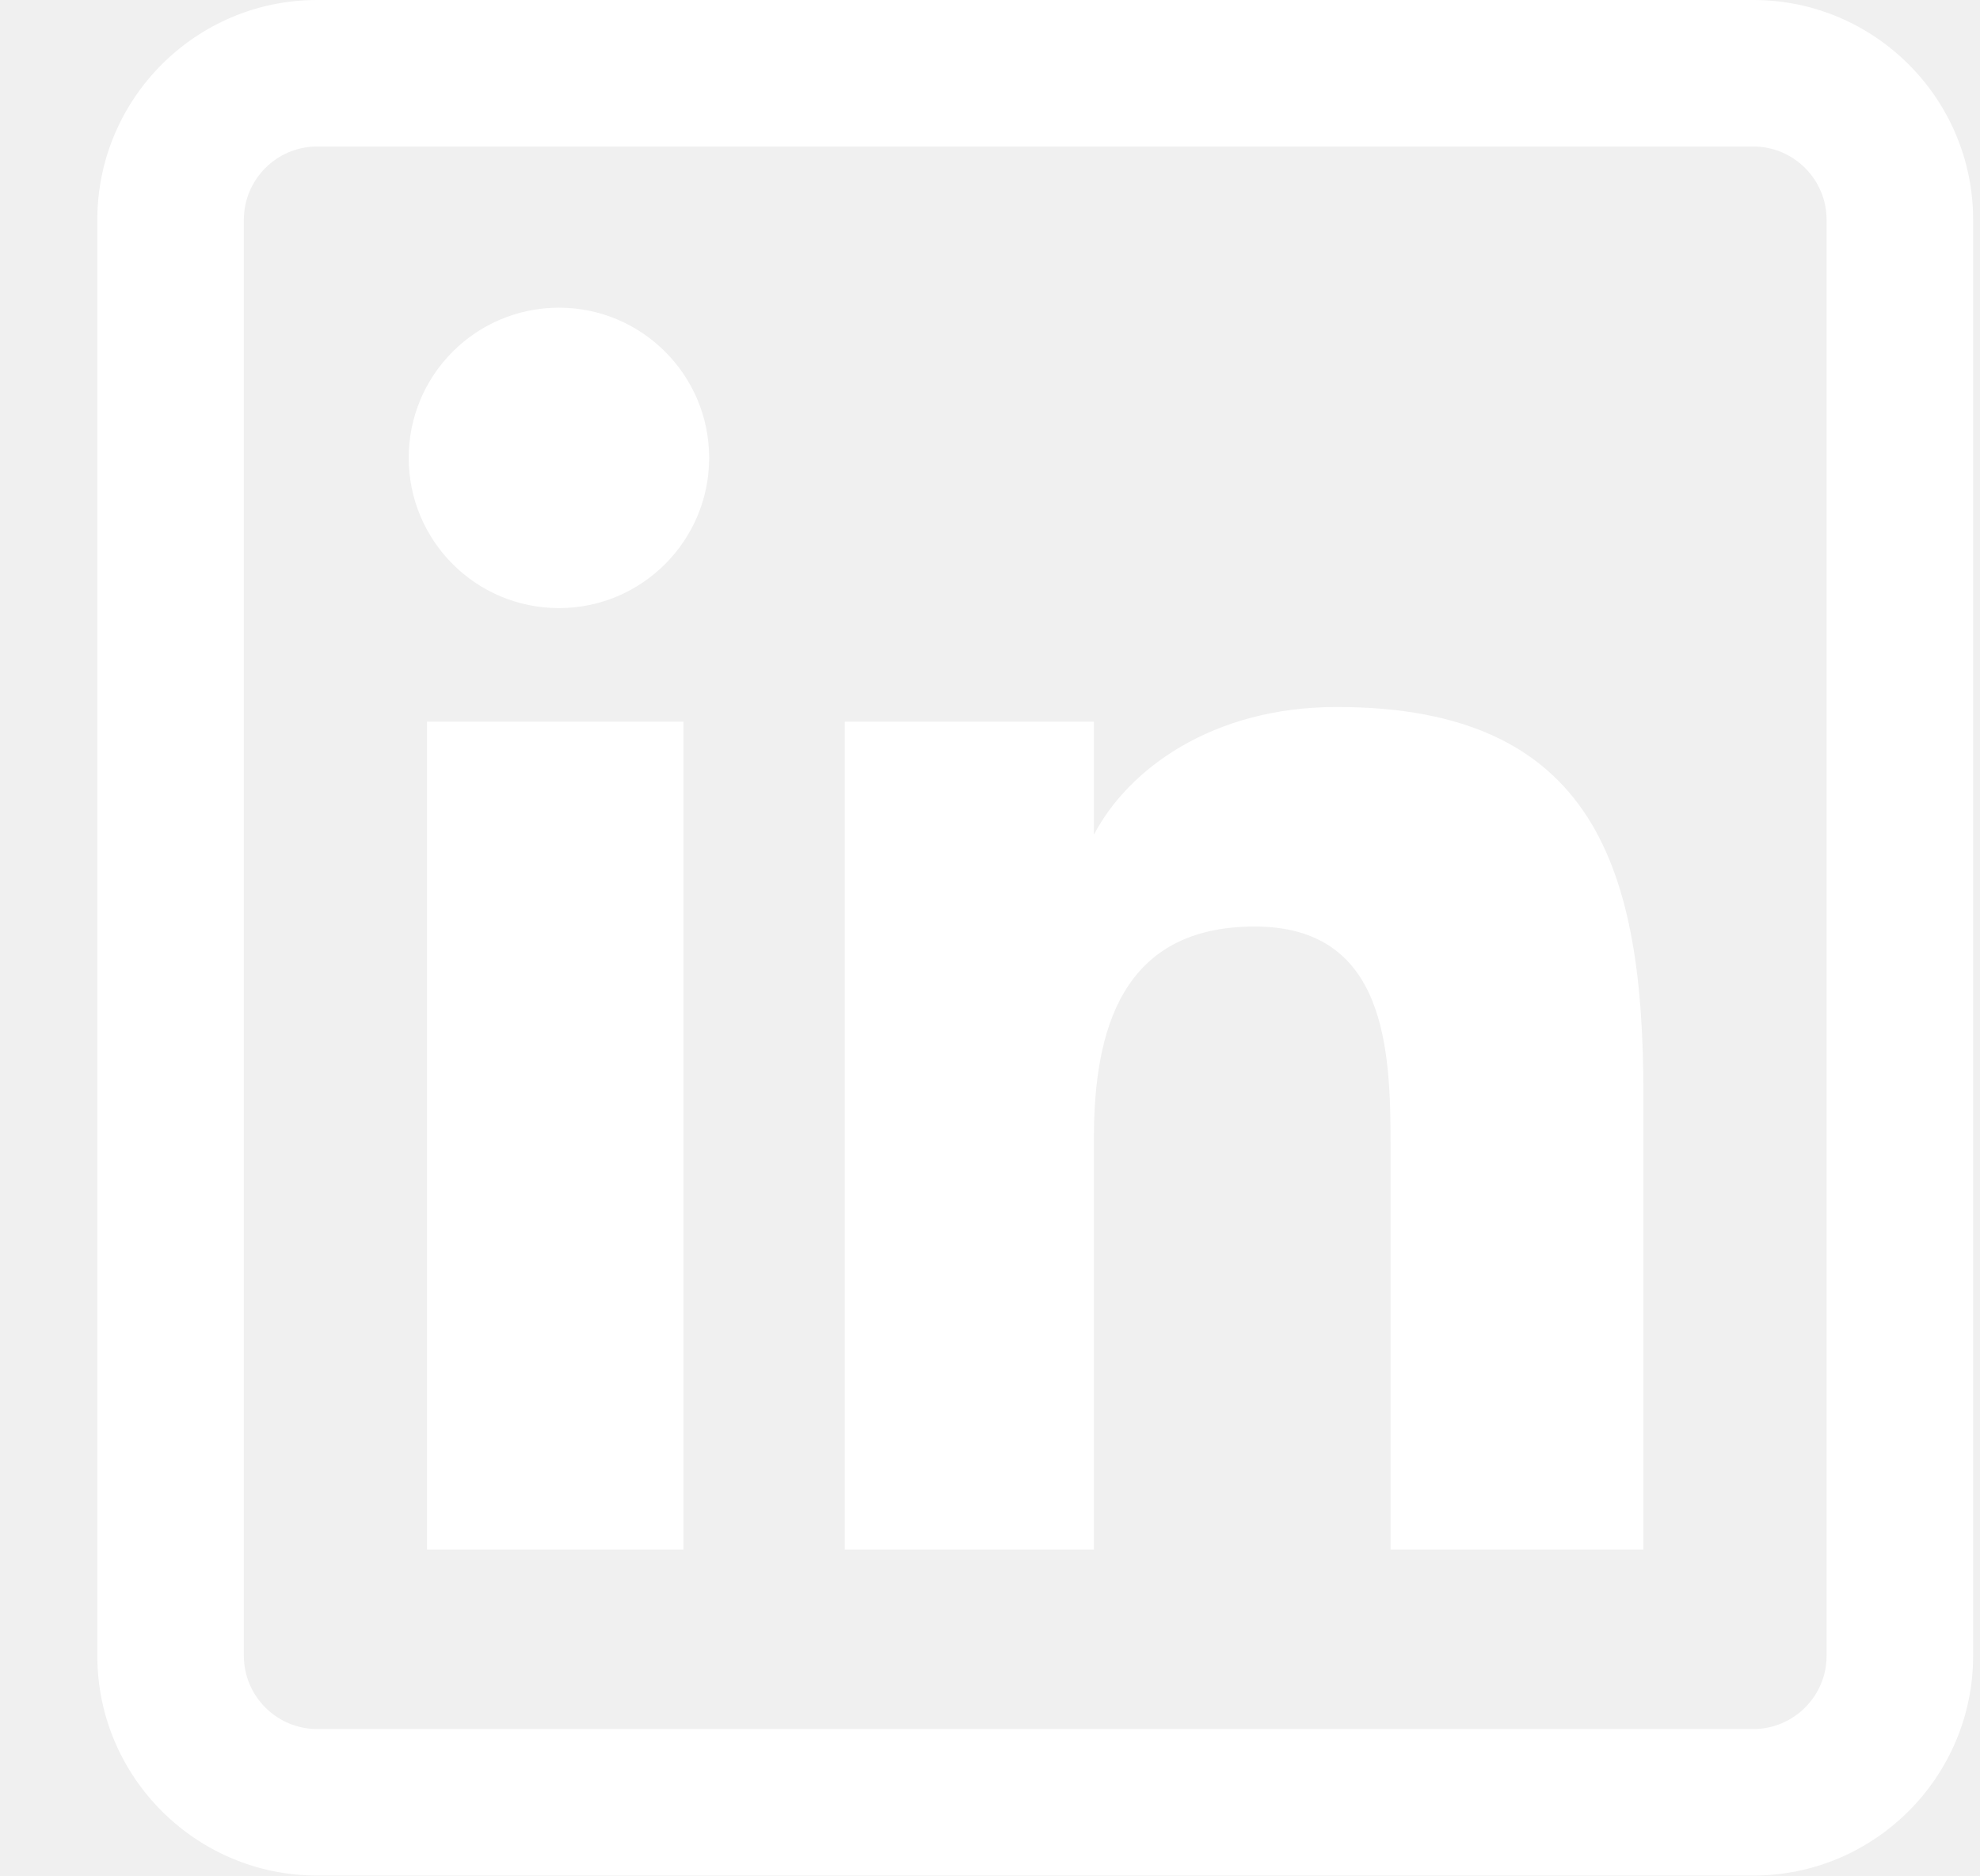
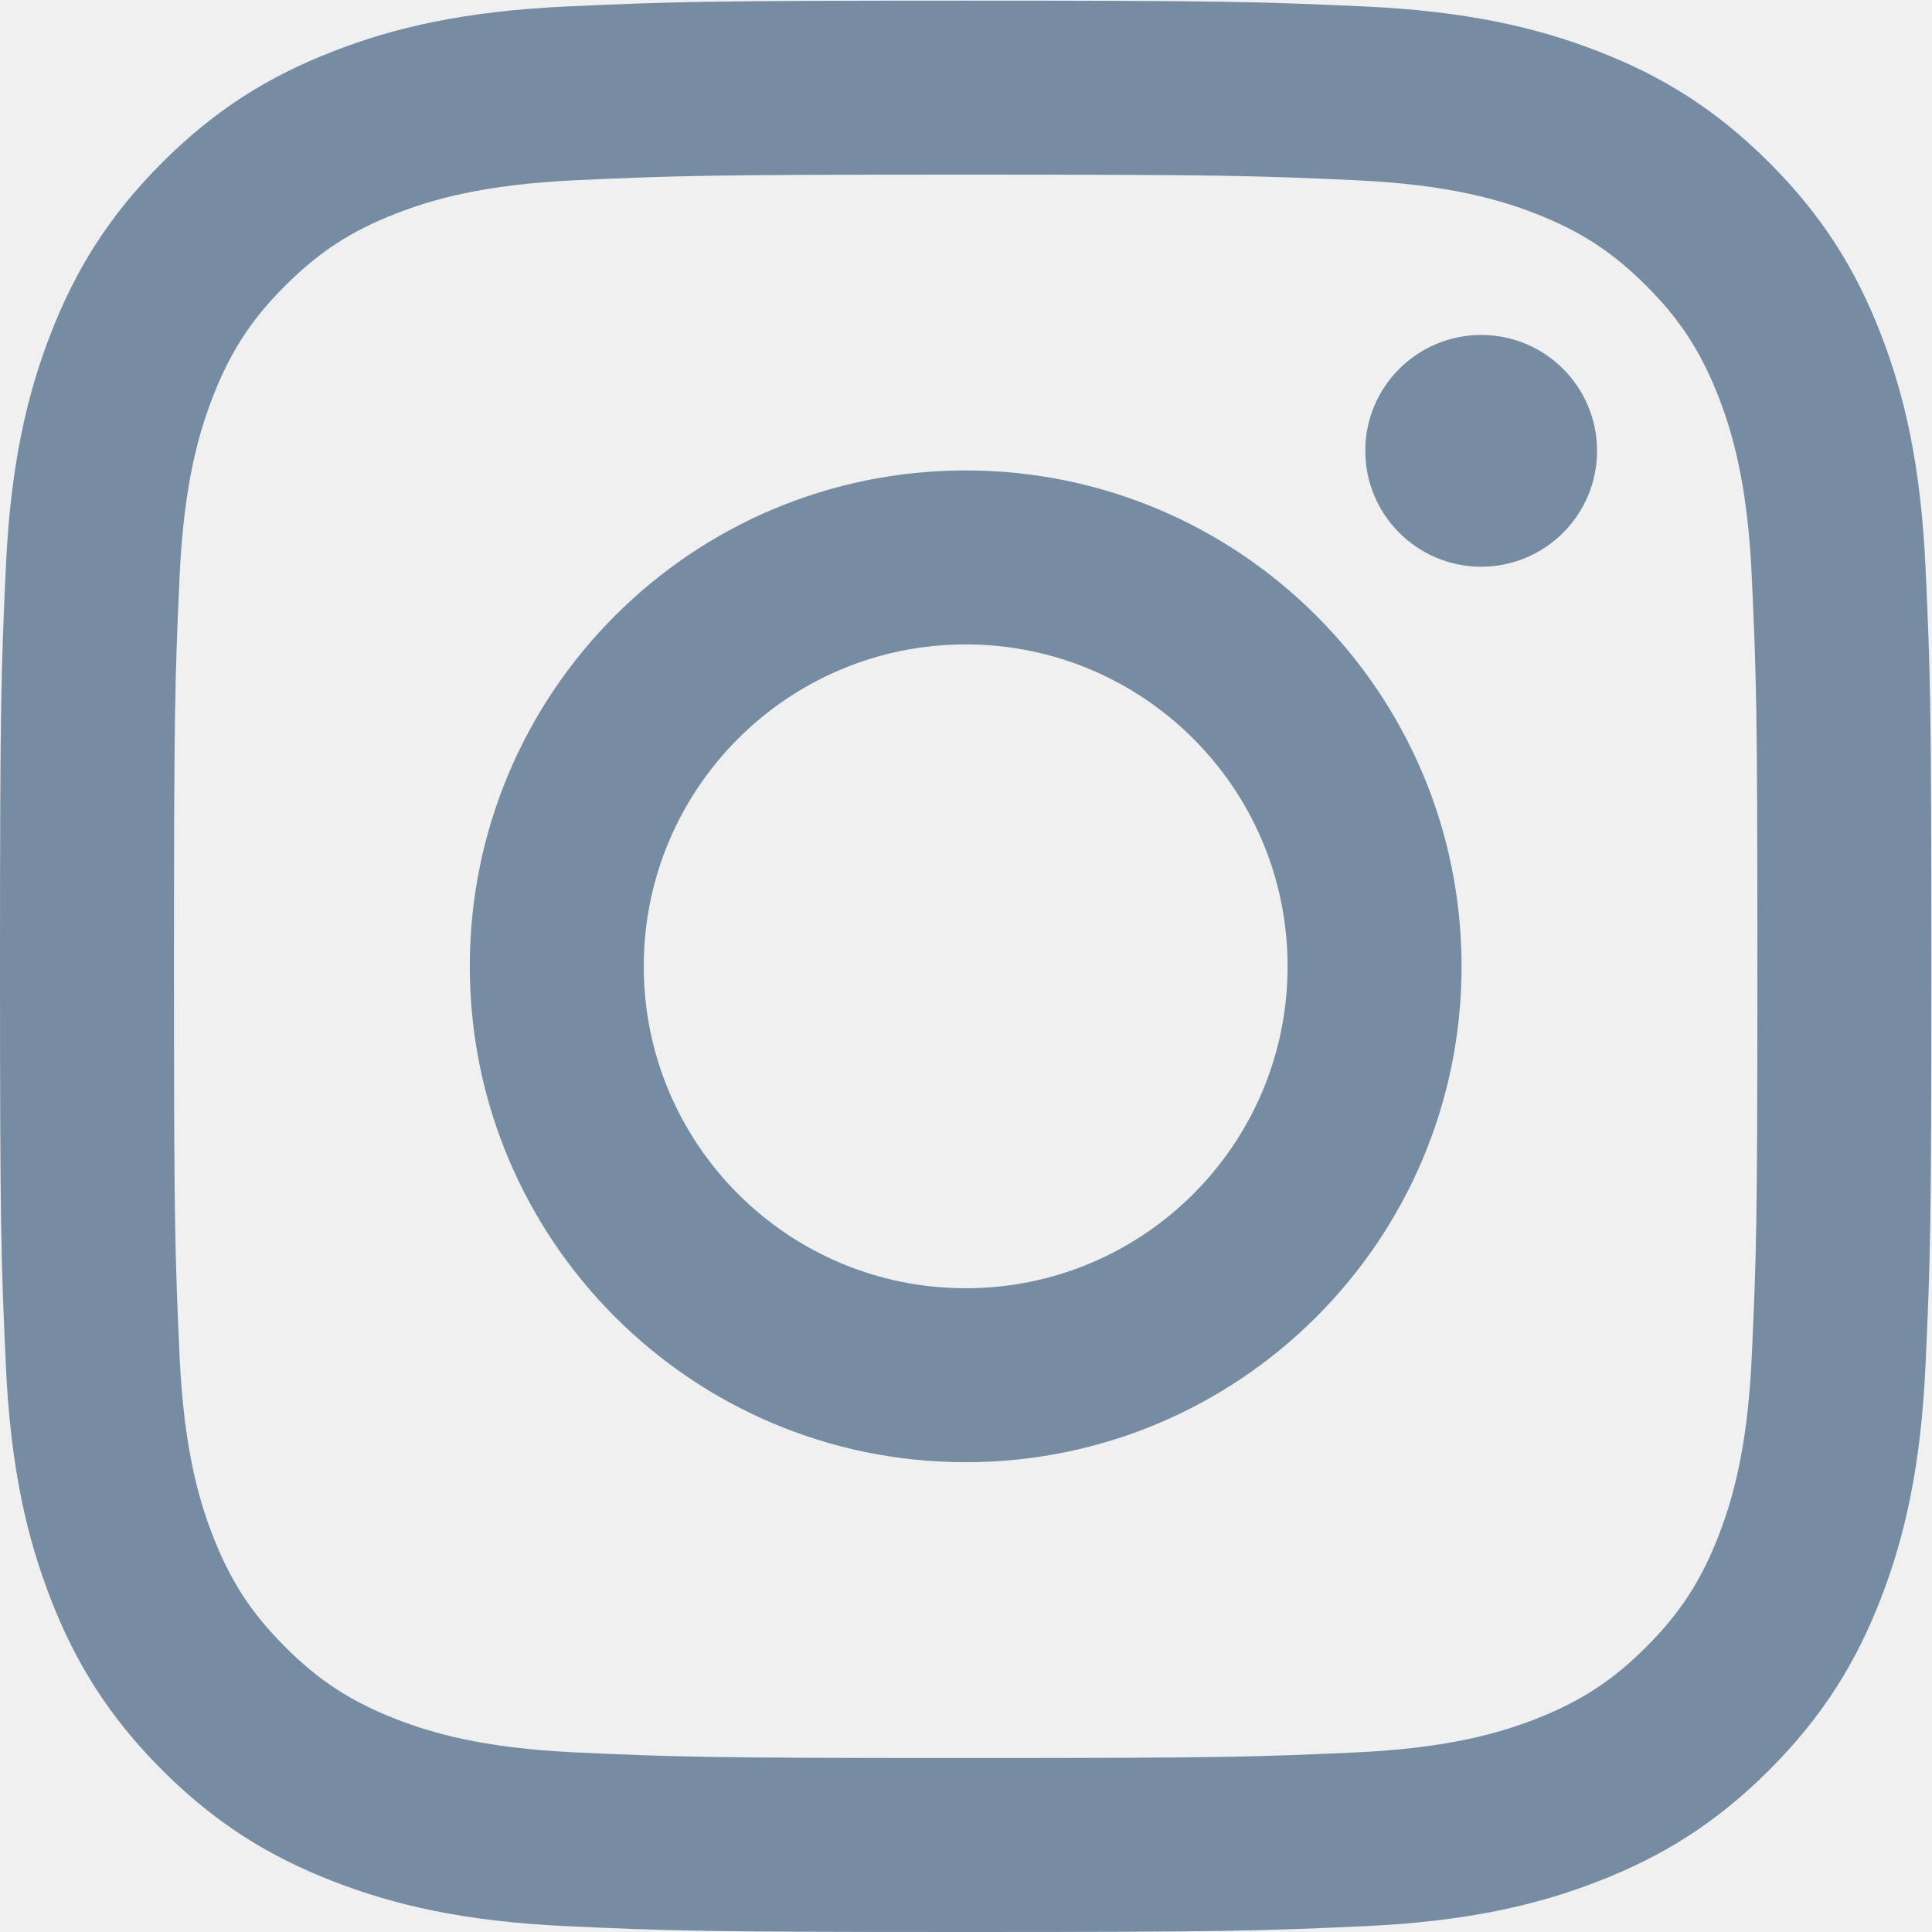
- <svg xmlns="http://www.w3.org/2000/svg" width="19" height="18" viewBox="0 0 19 18" fill="none">
-   <path d="M6.559 14.871H4.098V6.926H6.559V14.871ZM6.805 4.394C6.805 3.599 6.159 2.953 5.364 2.953C4.566 2.953 3.922 3.599 3.922 4.394C3.922 5.19 4.566 5.836 5.364 5.836C6.159 5.836 6.805 5.19 6.805 4.394ZM15.77 10.5C15.77 8.367 15.319 6.785 12.828 6.785C11.631 6.785 10.827 7.384 10.499 8.007H10.497V6.926H8.106V14.871H10.497V10.926C10.497 9.893 10.76 8.892 12.04 8.892C13.303 8.892 13.344 10.074 13.344 10.992V14.871H15.77V10.5ZM18.934 15.891V2.109C18.934 0.946 17.988 0 16.825 0H3.043C1.88 0 0.934 0.946 0.934 2.109V15.891C0.934 17.054 1.88 18 3.043 18H16.825C17.988 18 18.934 17.054 18.934 15.891ZM16.825 1.406C17.212 1.406 17.528 1.722 17.528 2.109V15.891C17.528 16.278 17.212 16.594 16.825 16.594H3.043C2.656 16.594 2.34 16.278 2.34 15.891V2.109C2.34 1.722 2.656 1.406 3.043 1.406H16.825Z" fill="white" />
+ <svg xmlns="http://www.w3.org/2000/svg" width="800px" height="800px" viewBox="0 0 24 24" id="meteor-icon-kit__regular-instagram" fill="none">
+   <path fill-rule="evenodd" clip-rule="evenodd" d="M11.996 0.008C8.738 0.008 8.33 0.022 7.05 0.08C5.773 0.138 4.901 0.341 4.138 0.638C3.349 0.944 2.68 1.354 2.013 2.021C1.347 2.688 0.936 3.357 0.63 4.146C0.333 4.909 0.13 5.781 0.072 7.058C0.014 8.338 0 8.746 0 12.004C0 15.262 0.014 15.671 0.072 16.95C0.13 18.227 0.333 19.099 0.63 19.862C0.936 20.651 1.347 21.32 2.013 21.987C2.68 22.654 3.349 23.064 4.138 23.37C4.901 23.667 5.773 23.87 7.05 23.928C8.33 23.986 8.738 24 11.996 24C15.254 24 15.663 23.986 16.942 23.928C18.219 23.87 19.091 23.667 19.854 23.37C20.643 23.064 21.312 22.654 21.979 21.987C22.646 21.32 23.056 20.651 23.363 19.862C23.659 19.099 23.862 18.227 23.92 16.95C23.979 15.671 23.992 15.262 23.992 12.004C23.992 8.746 23.979 8.338 23.92 7.058C23.862 5.781 23.659 4.909 23.363 4.146C23.056 3.357 22.646 2.688 21.979 2.021C21.312 1.354 20.643 0.944 19.854 0.638C19.091 0.341 18.219 0.138 16.942 0.08C15.663 0.022 15.254 0.008 11.996 0.008ZM11.996 2.169C15.199 2.169 15.579 2.182 16.844 2.239C18.013 2.293 18.648 2.488 19.071 2.652C19.631 2.87 20.031 3.13 20.451 3.55C20.87 3.969 21.13 4.369 21.348 4.929C21.512 5.352 21.708 5.987 21.761 7.157C21.819 8.421 21.831 8.801 21.831 12.004C21.831 15.207 21.819 15.587 21.761 16.852C21.708 18.021 21.512 18.656 21.348 19.079C21.13 19.639 20.87 20.039 20.451 20.458C20.031 20.878 19.631 21.138 19.071 21.356C18.648 21.52 18.013 21.715 16.844 21.769C15.579 21.826 15.2 21.839 11.996 21.839C8.793 21.839 8.414 21.826 7.149 21.769C5.979 21.715 5.344 21.52 4.921 21.356C4.361 21.138 3.962 20.878 3.542 20.458C3.122 20.039 2.862 19.639 2.644 19.079C2.48 18.656 2.285 18.021 2.231 16.852C2.174 15.587 2.161 15.207 2.161 12.004C2.161 8.801 2.174 8.421 2.231 7.157C2.285 5.987 2.48 5.352 2.644 4.929C2.862 4.369 3.122 3.969 3.542 3.55C3.962 3.13 4.361 2.87 4.921 2.652C5.344 2.488 5.979 2.293 7.149 2.239C8.414 2.182 8.793 2.169 11.996 2.169ZM11.996 16.003C9.788 16.003 7.997 14.213 7.997 12.004C7.997 9.796 9.788 8.005 11.996 8.005C14.205 8.005 15.995 9.796 15.995 12.004C15.995 14.213 14.205 16.003 11.996 16.003ZM11.996 5.844C8.594 5.844 5.836 8.602 5.836 12.004C5.836 15.406 8.594 18.164 11.996 18.164C15.398 18.164 18.156 15.406 18.156 12.004C18.156 8.602 15.398 5.844 11.996 5.844ZM18.4 7.04C19.195 7.04 19.839 6.395 19.839 5.6C19.839 4.805 19.195 4.161 18.4 4.161C17.605 4.161 16.96 4.805 16.96 5.6C16.96 6.395 17.605 7.04 18.4 7.04Z" fill="#758CA3" />
</svg>
